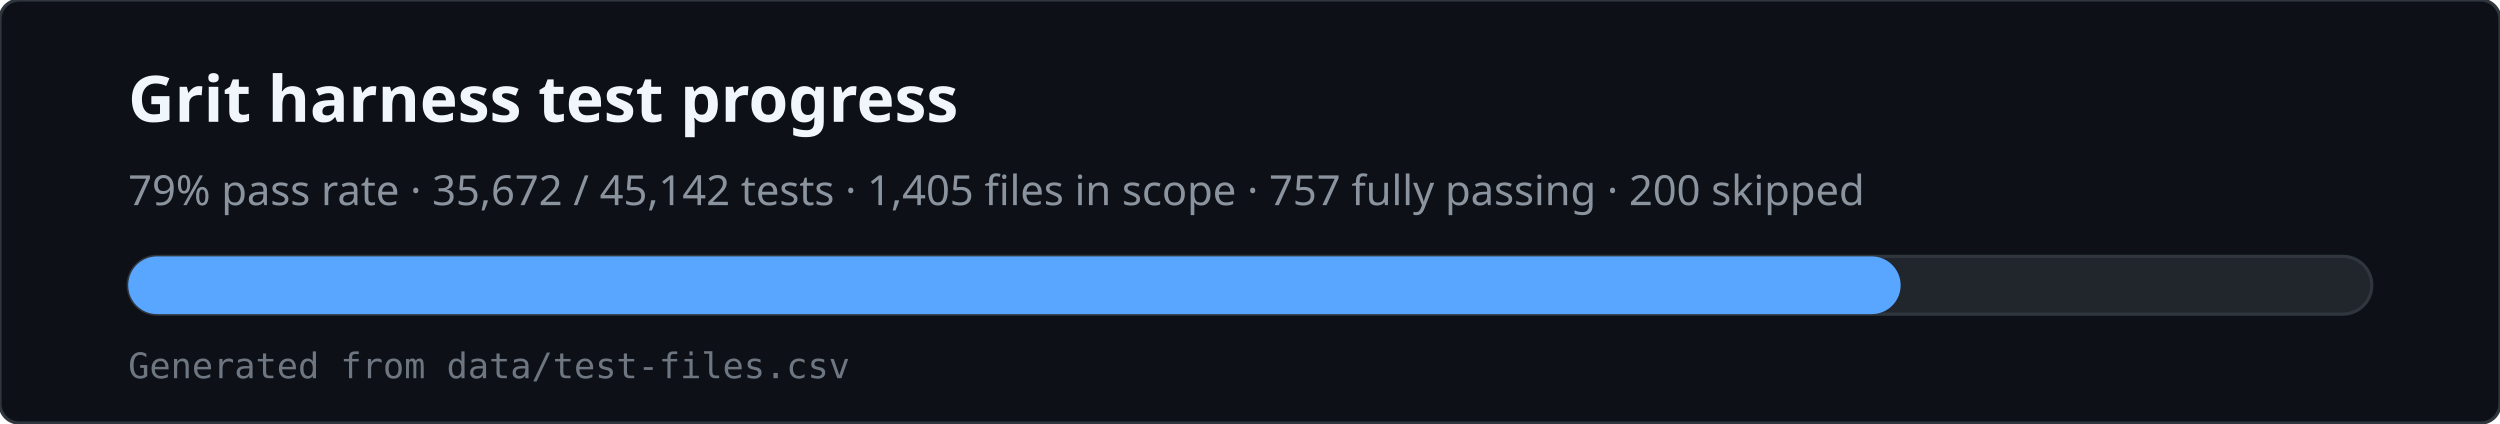
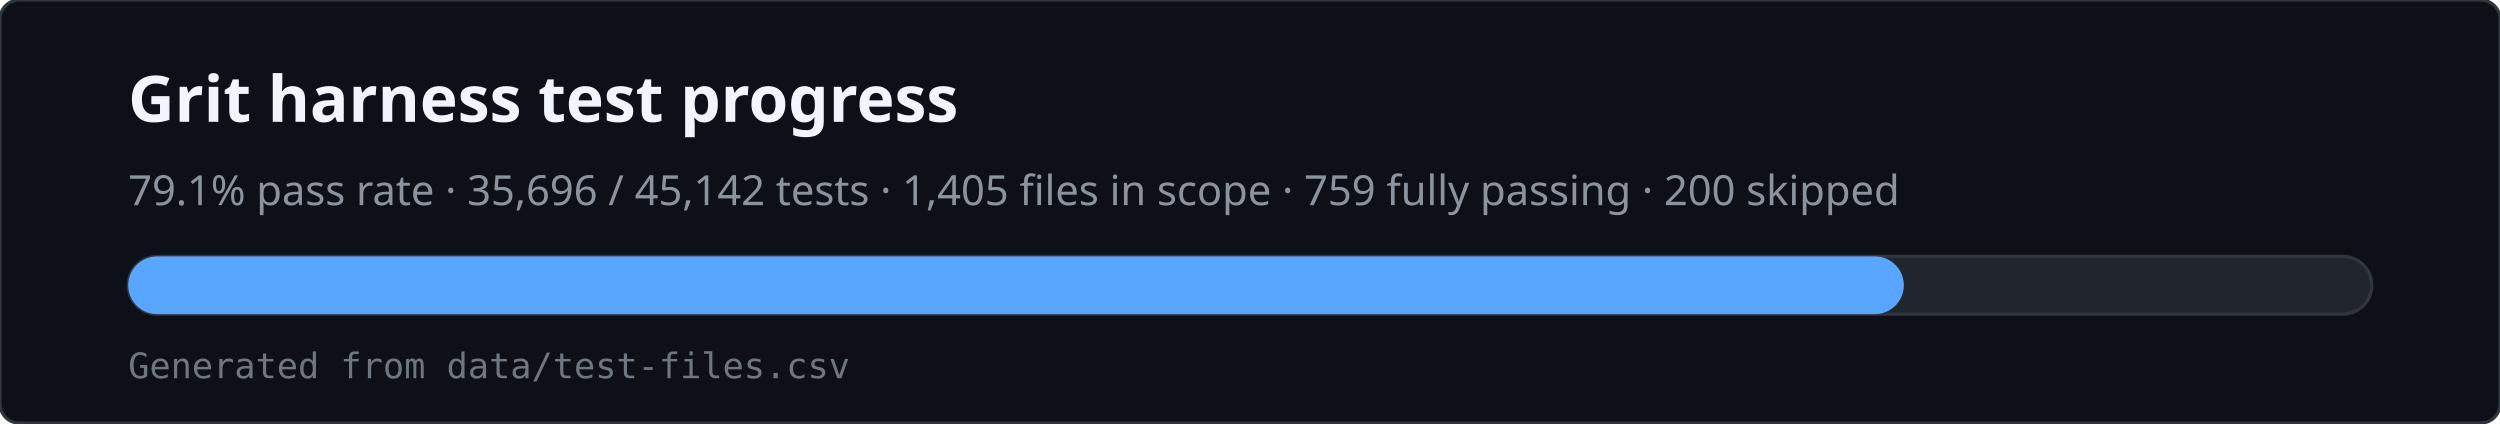
<svg xmlns="http://www.w3.org/2000/svg" viewBox="0 0 780 132" width="780" height="132" role="img" aria-labelledby="svg-title svg-desc">
  <rect x="0" y="0" width="780" height="132" rx="6" fill="#0d1117" stroke="#30363d" />
  <text x="40" y="38" fill="#f0f6fc" font-family="ui-sans-serif,system-ui,sans-serif" font-size="20" font-weight="600">Grit harness test progress</text>
-   <text x="40" y="64" fill="#8b949e" font-family="ui-sans-serif,system-ui,sans-serif" font-size="13">79% pass rate · 35,672 / 45,142 tests · 1,405 files in scope · 757 fully passing · 200 skipped</text>
+   <text x="40" y="64" fill="#8b949e" font-family="ui-sans-serif,system-ui,sans-serif" font-size="13">79.1% pass rate · 35,696 / 45,142 tests · 1,405 files in scope · 759 fully passing · 200 skipped</text>
  <rect x="40" y="80" width="700" height="18" rx="9" fill="#21262d" stroke="#30363d" />
-   <rect x="40" y="80" width="553" height="18" rx="9" fill="#58a6ff" />
+   <rect x="40" y="80" width="554" height="18" rx="9" fill="#58a6ff" />
  <text x="40" y="118" fill="#6e7681" font-family="ui-monospace,monospace" font-size="11">Generated from data/test-files.csv</text>
</svg>
